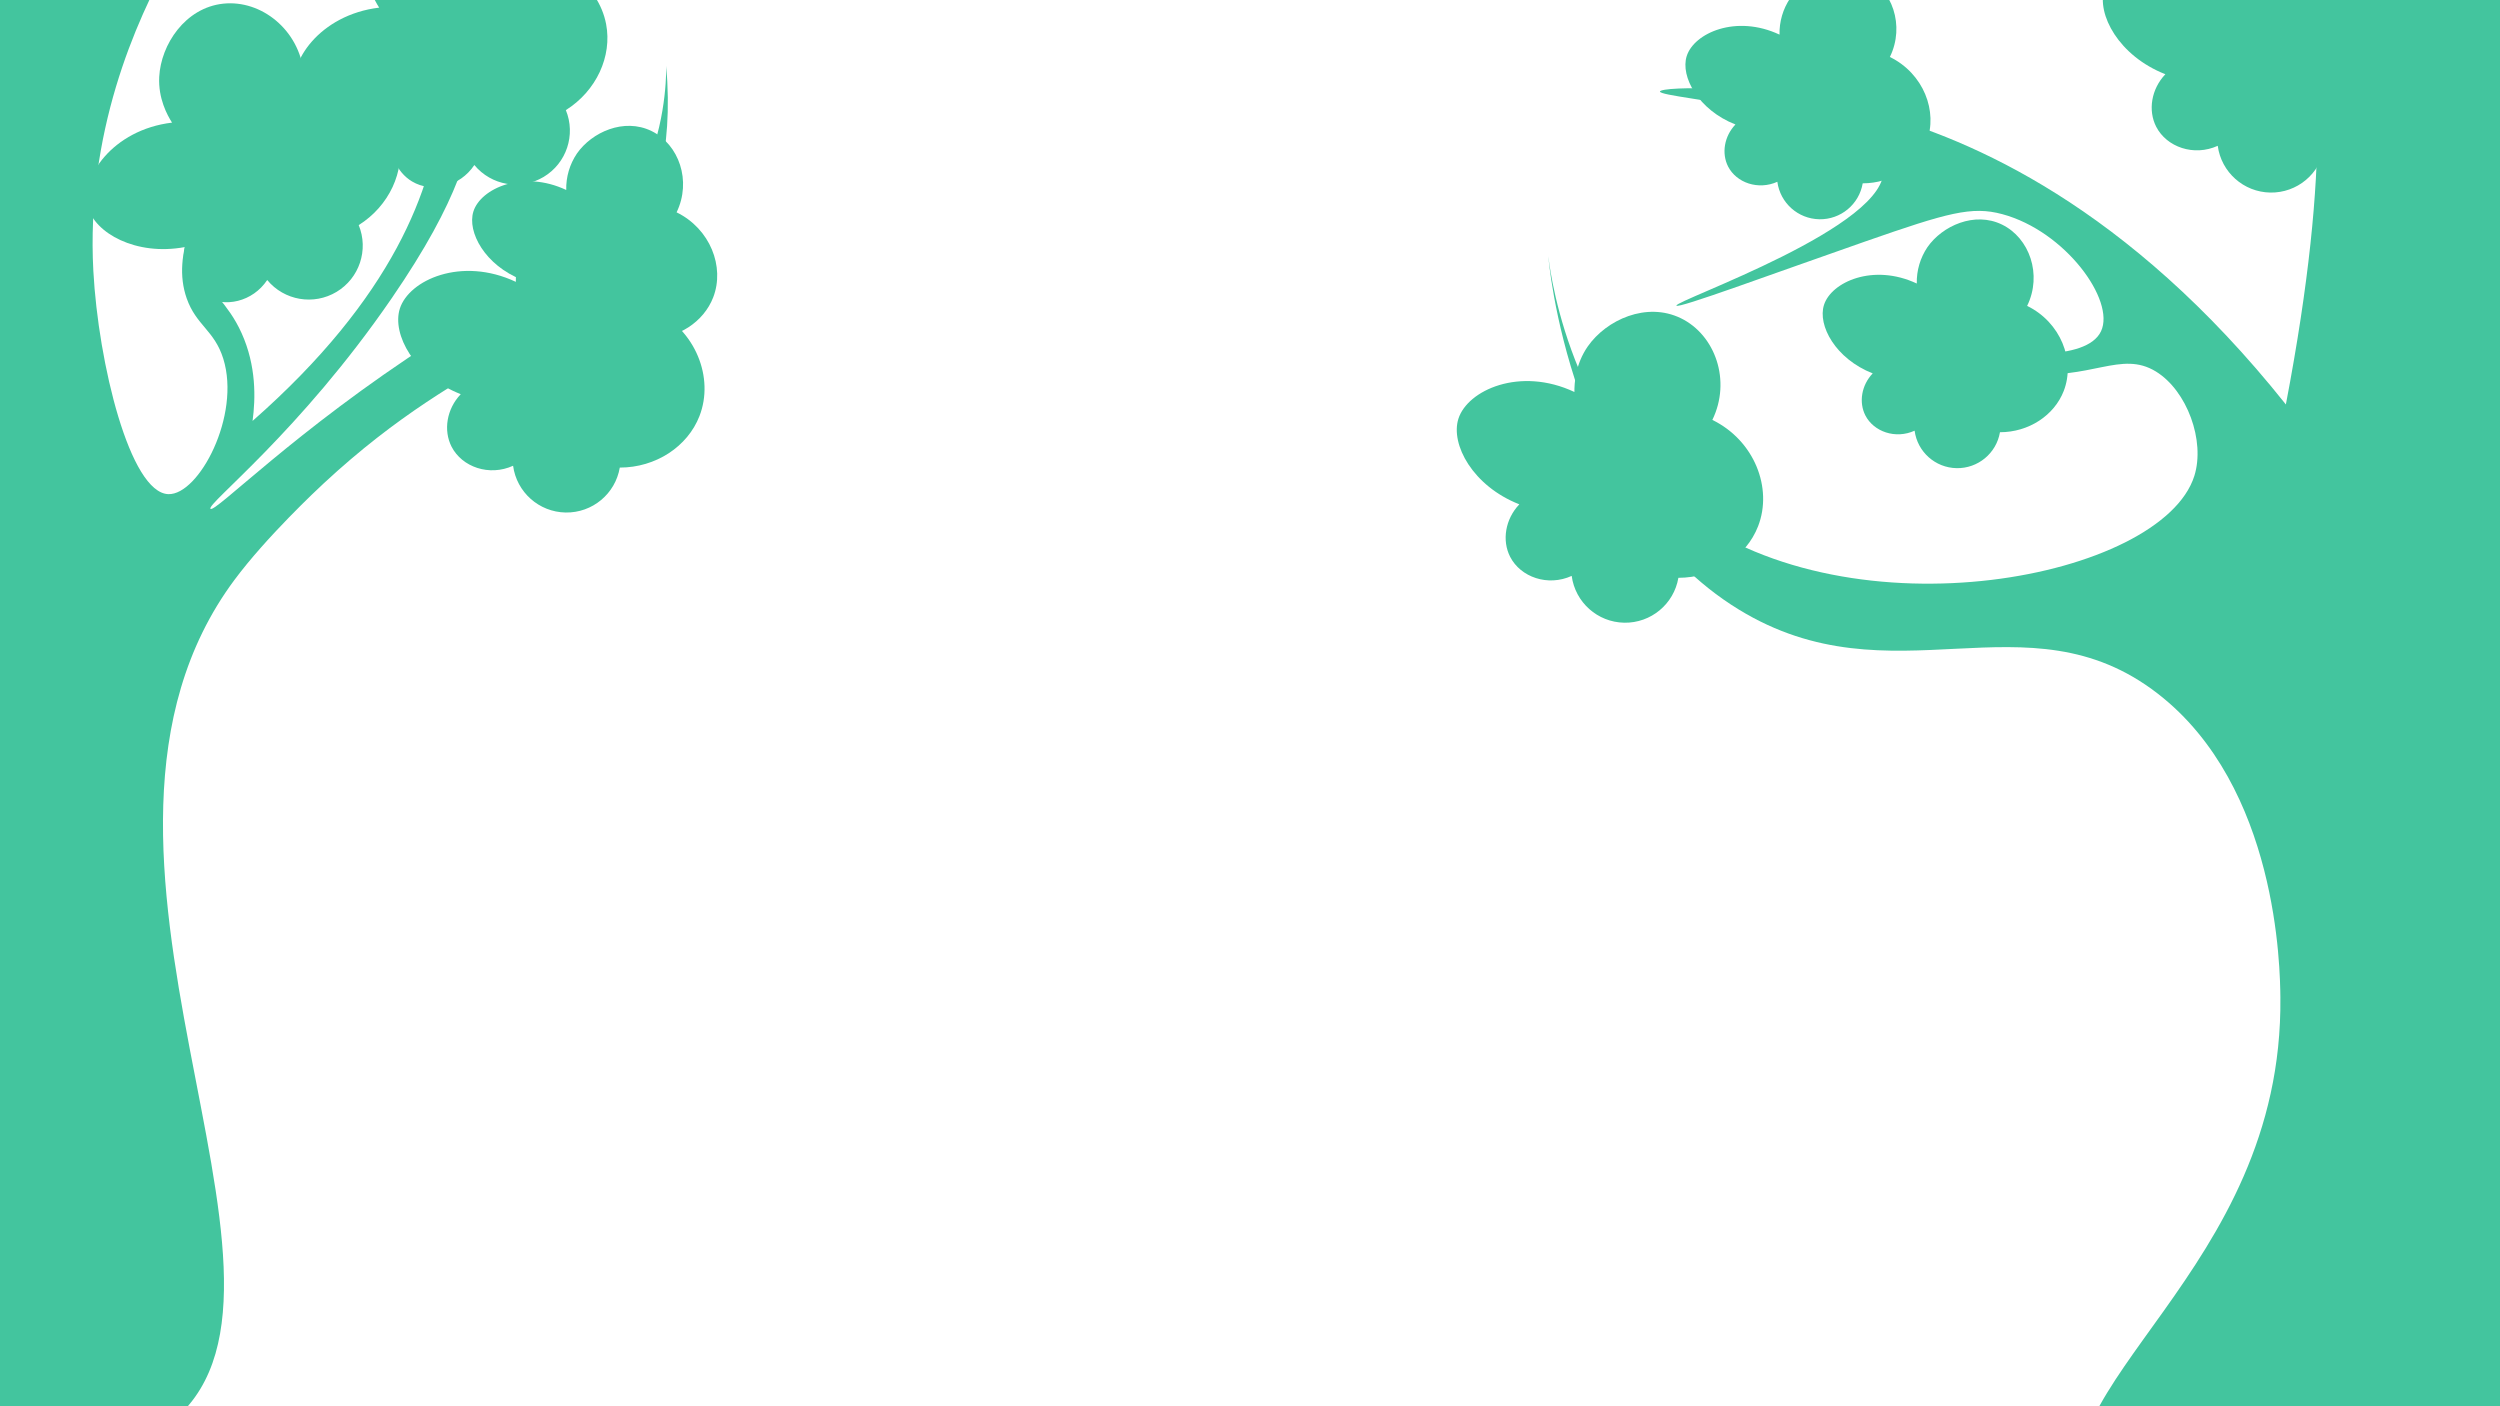
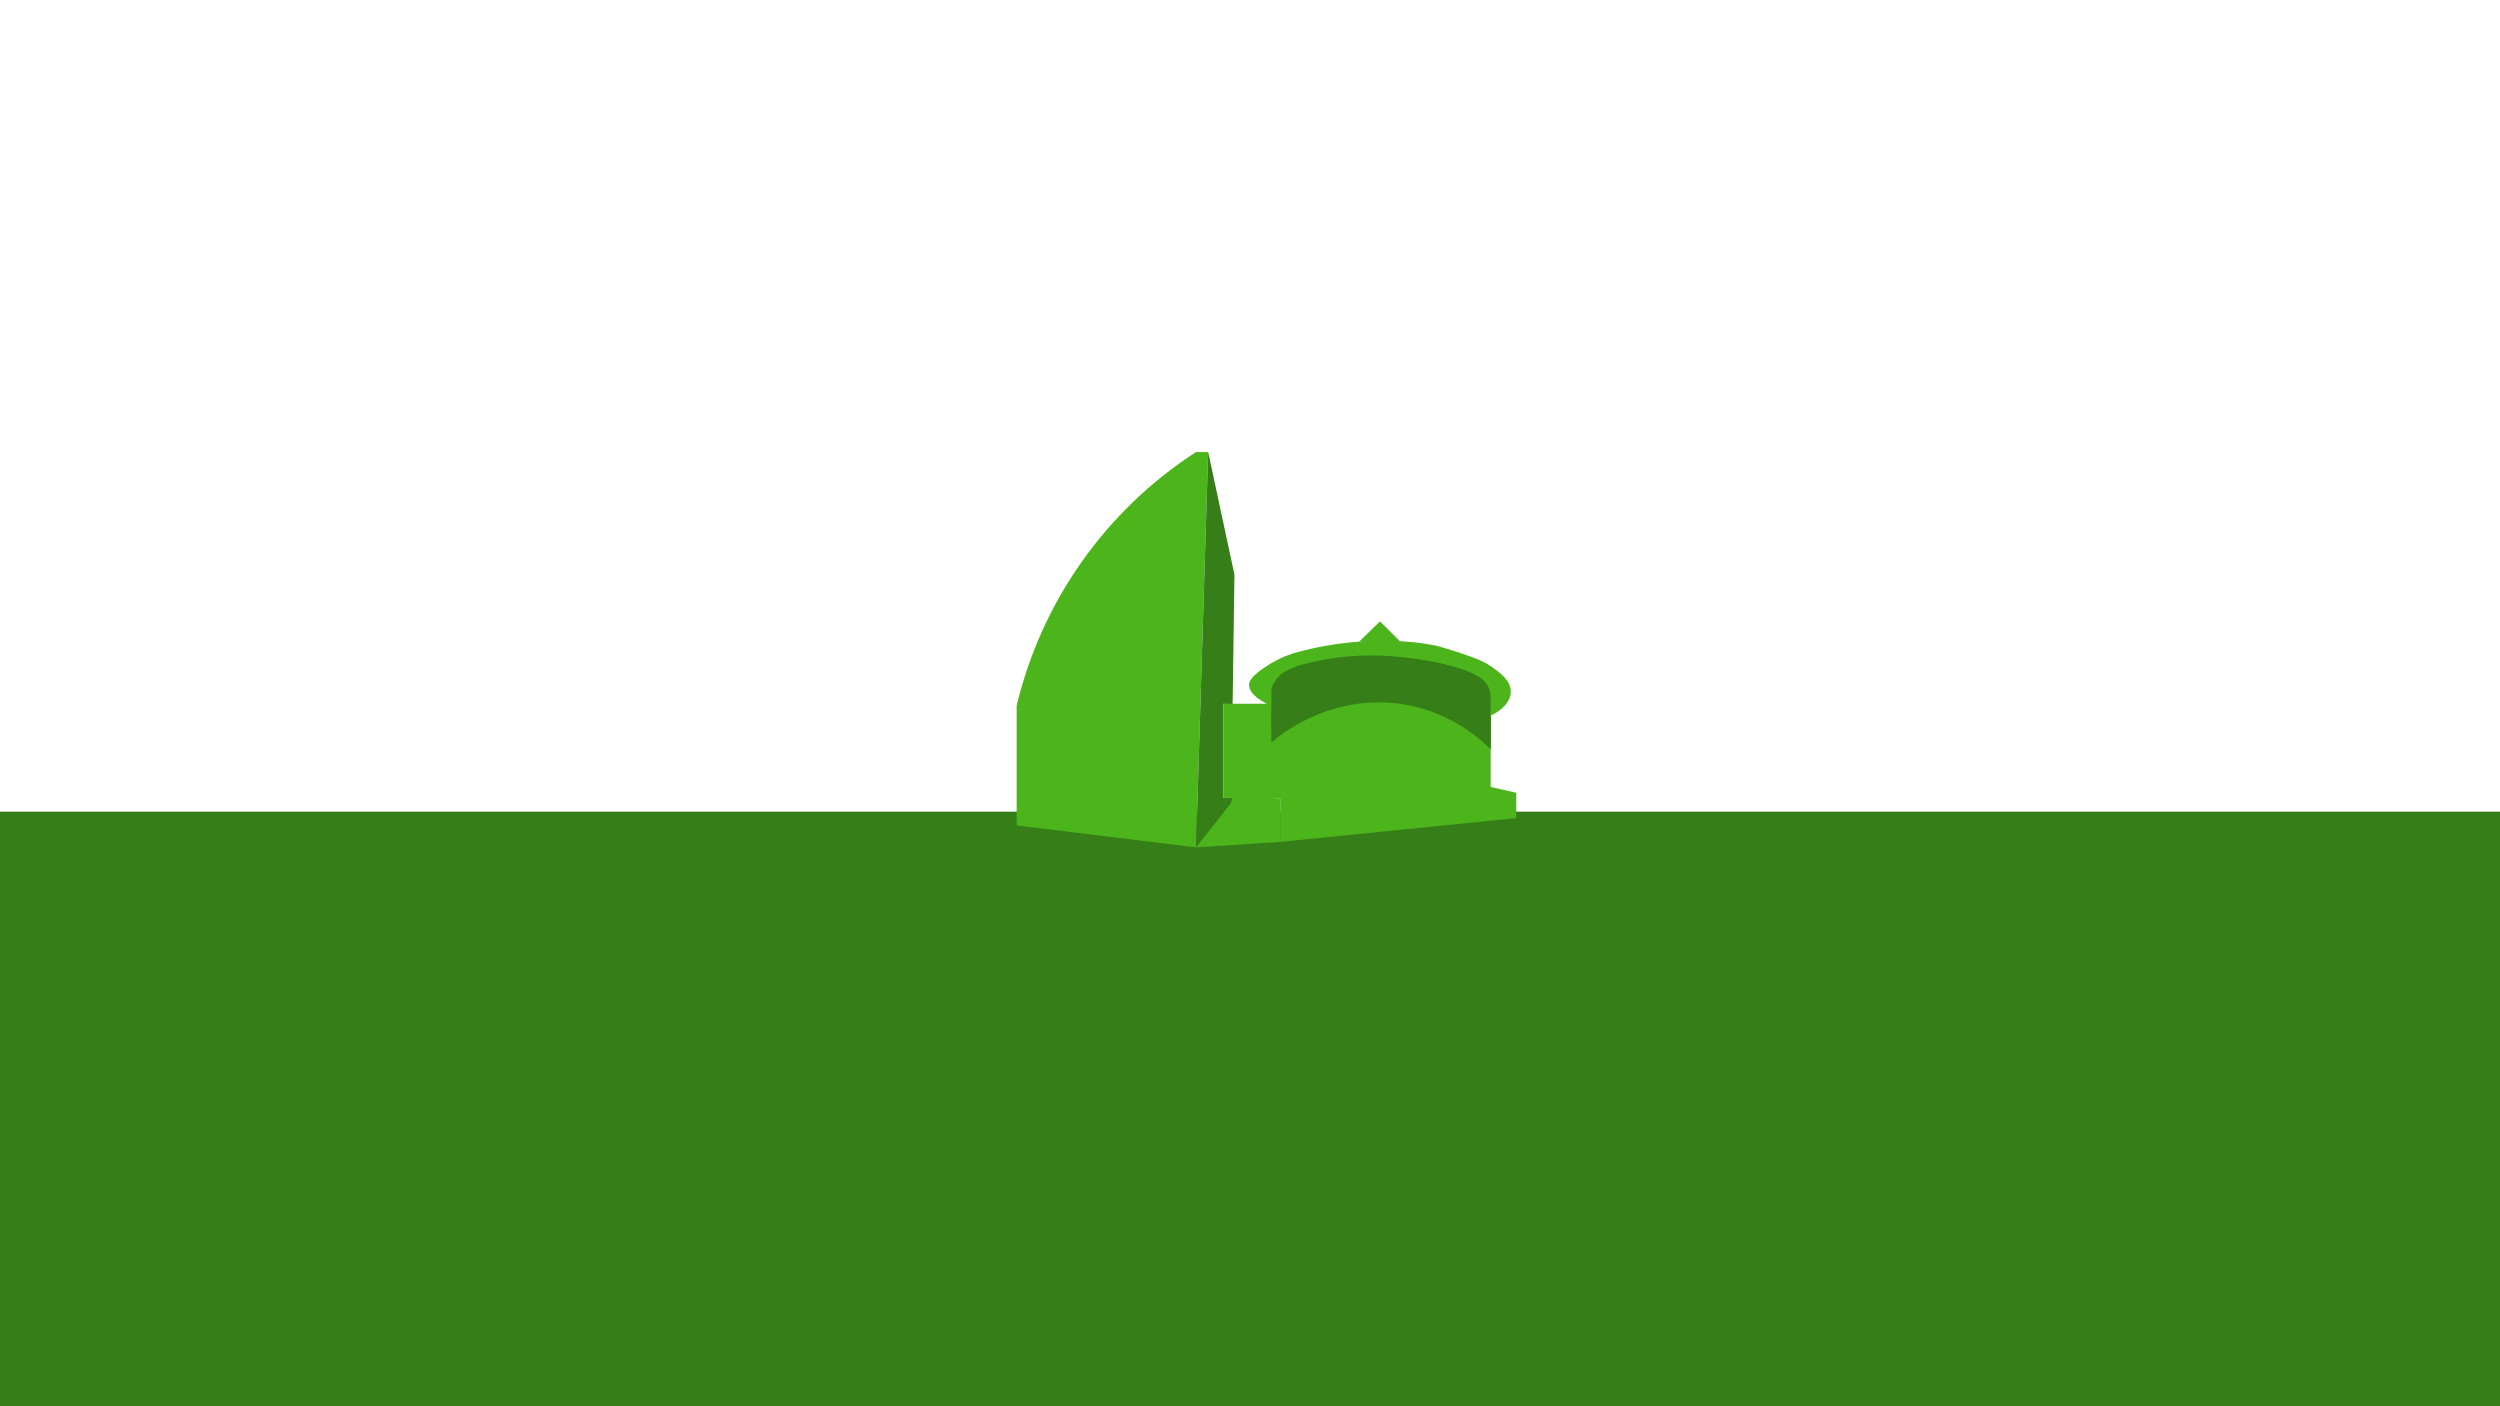
<svg xmlns="http://www.w3.org/2000/svg" id="Layer_1" data-name="Layer 1" viewBox="0 0 1366 768">
  <defs>
-     <style>.cls-1{fill:#43C59E;}</style>
+     <style>.cls-1{fill:#367e18;}.cls-2{fill:#4db51c;}</style>
  </defs>
-   <path class="cls-1" d="M96,775c86.53-75.71-76.94-311.14,32-458,17.52-23.61,45.61-49.86,49-53,80.3-74.57,136.46-74.9,169-131,10.7-18.45,22.28-48.84,18-97,0,0,.84,26.36-10,53-18.31,45-56.95,58.61-118,98-74.91,48.34-118.73,93.65-121,91s48.67-41.71,99-115c37.67-54.85,43.65-83.28,45-103,3.1-45.38-15.52-85.84-20-85s6.27,41.48,2,84c-4.39,43.72-26,103.34-103,171,1.66-12.29,2.1-30.07-6-48-7.79-17.25-17.63-21.69-22-36-3.4-11.16-3.56-28.6,13-55-14.67,20.12-29.54,47.63-21,72,5.19,14.8,15.16,17.48,20,33,9.69,31.07-13.37,74.54-30,74-21-.68-38.3-71.59-41-122C47,73.13,73.54,12.36,94-24,61.79-34.76,32.45-36.49,10-23-26.2-1.25-11.48,40.23-52,93c-37.17,48.41-77.07,49.07-80,80-3.05,32.22,37.11,53.92,60,77C48.12,371.14-158.54,680.82-61,773-22.91,809,58,808.28,96,775Z" />
-   <path class="cls-1" d="M94,67c-32.64,3.92-50.08,30.08-46,46,3.65,14.22,26.21,27,53,22-2.25,10.92,2.34,21.85,11,27,10.73,6.38,26.09,2.93,34-9a29.49,29.49,0,0,0,50-30c16.65-10.47,25.37-29.37,22-47-4.2-22-26.61-38.66-52-36C163.5,16.32,142.77-.2,122,2S87.91,24.29,87,42C86.39,53.8,91.39,62.92,94,67Z" />
-   <path class="cls-1" d="M207.18,4.17c-32.64,3.92-50.08,30.07-46,46,3.65,14.22,26.21,27,53,22-2.24,10.92,2.34,21.85,11,27,10.73,6.38,26.09,2.93,34-9a29.49,29.49,0,0,0,50-30c16.65-10.47,25.37-29.37,22-47-4.2-22-26.6-38.66-52-36-2.49-23.68-23.23-40.2-44-38s-34.09,22.28-35,40C199.58-9,204.57.09,207.18,4.17Z" />
-   <path class="cls-1" d="M281.85,154c-29.75-14-58.41-1-63.38,14.64-4.45,14,7.9,36.8,33.28,46.74-7.69,8.07-9.59,19.76-5,28.72,5.71,11.1,20.57,16.32,33.6,10.39a29.49,29.49,0,0,0,58.3,1c19.66,0,37.08-11.46,43.56-28.2,8.1-20.89-2.08-46.88-25-58.08,10.43-21.41,1.6-46.4-17.18-55.54s-40.72.83-50.88,15.37C282.4,138.75,281.8,149.13,281.85,154Z" />
-   <path class="cls-1" d="M309.39,103.8c-23.81-11.18-46.73-.83-50.71,11.71C255.12,126.7,265,145,285.31,152.9c-6.16,6.46-7.68,15.81-4,23,4.58,8.88,16.46,13.05,26.89,8.31a23.59,23.59,0,0,0,46.64.84c15.73,0,29.66-9.17,34.85-22.56,6.47-16.71-1.67-37.5-20-46.47C378,98.88,371,78.88,355.94,71.57s-32.58.67-40.7,12.3A34.17,34.17,0,0,0,309.39,103.8Z" />
-   <path class="cls-1" d="M1139,827c-28.73-70,108.63-131.48,107-282-.17-15.5-1.24-115.06-67-166-71.82-55.63-144.86,5.54-229-46-92.93-56.93-104.07-193-104-193s8.51,90,75,140c92,69.19,260.45,35.82,278-20,6-19.15-4-46.55-21-57-19.14-11.73-35.6,5-72,1-43.47-4.82-72.27-34.54-72-35s22.69,18.34,57,23c4.14.56,48.88,6.27,57-11,7.94-16.88-19.57-54.76-54-64-16.62-4.46-29.61-.84-75,15-50.71,17.69-102.18,36.8-103,35-1.23-2.72,117.12-43.51,113-75-4-30.71-122.57-37.91-122-42,.39-2.83,57.89-4.41,118,12,51.33,14,137.22,50.06,224,159,25.47-133.38,18.51-198.87,6-234-2.48-6.95-10.09-26.53-1-40,14.56-21.56,65.5-18.23,88-8,146.41,66.58-34.13,518.69,62,828,5.56,17.89,20.07,61.12-1,91C1358.17,921.56,1169.26,900.65,1139,827Z" />
-   <path class="cls-1" d="M860.26,214.18c-29.76-14-58.41-1-63.39,14.63-4.44,14,7.9,36.81,33.29,46.75-7.69,8.07-9.6,19.76-5,28.72,5.72,11.1,20.57,16.32,33.61,10.39a29.49,29.49,0,0,0,58.3,1.05c19.66-.05,37.07-11.46,43.56-28.2,8.09-20.89-2.08-46.88-25-58.08,10.43-21.41,1.59-46.4-17.18-55.55s-40.72.84-50.88,15.38C860.8,199,860.21,209.33,860.26,214.18Z" />
-   <path class="cls-1" d="M1213.26-20.82c-29.76-14-58.41-1-63.39,14.63-4.44,14,7.9,36.81,33.29,46.75-7.69,8.07-9.6,19.76-5,28.72,5.72,11.1,20.57,16.32,33.61,10.39a29.49,29.49,0,0,0,58.3,1c19.66,0,37.07-11.46,43.56-28.2,8.09-20.89-2.08-46.88-25-58.08,10.43-21.41,1.59-46.4-17.18-55.55s-40.72.84-50.88,15.38C1213.8-36,1213.21-25.67,1213.26-20.82Z" />
-   <path class="cls-1" d="M972.33,18.92c-23.81-11.18-46.73-.83-50.71,11.71-3.56,11.19,6.32,29.44,26.63,37.39-6.16,6.46-7.68,15.81-4,23,4.58,8.88,16.46,13,26.89,8.31a23.59,23.59,0,0,0,46.64.84c15.73,0,29.66-9.17,34.85-22.56,6.47-16.71-1.67-37.51-20-46.47C1041,14,1033.9-6,1018.88-13.31S986.3-12.64,978.17-1A34.22,34.22,0,0,0,972.33,18.92Z" />
-   <path class="cls-1" d="M1047.33,154.92c-23.81-11.18-46.73-.83-50.71,11.71-3.56,11.19,6.32,29.44,26.63,37.39-6.16,6.46-7.68,15.81-4,23,4.58,8.88,16.46,13.05,26.89,8.31a23.59,23.59,0,0,0,46.64.84c15.73,0,29.66-9.17,34.85-22.56,6.47-16.71-1.67-37.51-20-46.47,8.35-17.12,1.28-37.12-13.74-44.43s-32.58.67-40.71,12.3A34.22,34.22,0,0,0,1047.33,154.92Z" />
+   <polygon class="cls-1" points="0 443.5 610.46 443.5 946.76 443.5 1366 443.5 1366 889 0 889 0 443.5" />
+   <polygon class="cls-2" points="742.69 350.56 754.02 339.52 766.5 352 742.69 350.56" />
+   <path class="cls-2" d="M653.5,463l-98-12V385.57A228.27,228.27,0,0,1,653.5,247h6.65Z" />
+   <path class="cls-1" d="M668.5,436V384.52l5,.48q.5-35.5,1-71-7.17-33.5-14.35-67L653.5,463l22-27Z" />
+   <path class="cls-2" d="M668.5,384.52h26.87q0,10.92,0,21.91,0,14.85.13,29.57l4,.43,0,23.57-46,3,19-24,1-3h-5Z" />
+   <path class="cls-2" d="M694.5,373q-.5,31.5-1,63l6,.43,0,23.57,129-13V433.17l-14-3.17,0-49.78a17.25,17.25,0,0,0-1-6.22c-7.59-21.11-56.63-19.11-58.9-19-8.64-1.35-29.77-3.36-49.1,9A61.32,61.32,0,0,0,694.5,373Z" />
+   <path class="cls-1" d="M694.5,376a36.75,36.75,0,0,1,7.1-10c20.06-19.91,59.46-10.88,72-8,7.24,1.66,5.47,2,20.28,6,13.31,3.6,18.76,4.42,21.31,9s.82,10-.57,13.35v23.22c-4.63-4.73-24-23.39-55.23-25.57-35.93-2.51-60.66,18.09-64.69,21.77C694.43,395.63,694.79,386.14,694.5,376Z" />
+   <path class="cls-2" d="M689.5,383c-.73-.4-7.17-4-7-9,0-1.2.51-3.87,8-9a61.5,61.5,0,0,1,16-8c44.6-12.72,79-4,79-4,3.13.84,7.52,2.11,12.69,3.89,8.06,2.79,12.18,4.25,16.31,7.11,4.88,3.38,11.12,7.73,11,14-.1,5.3-4.73,10.23-11,13v-9a14.42,14.42,0,0,0-2-8c-3.61-6.44-21.93-12.45-47-15a146.14,146.14,0,0,0-45,2c-10.49,2.16-21.14,4.8-25,13a15.59,15.59,0,0,0-.82,2.15L694.5,386Z" />
</svg>
